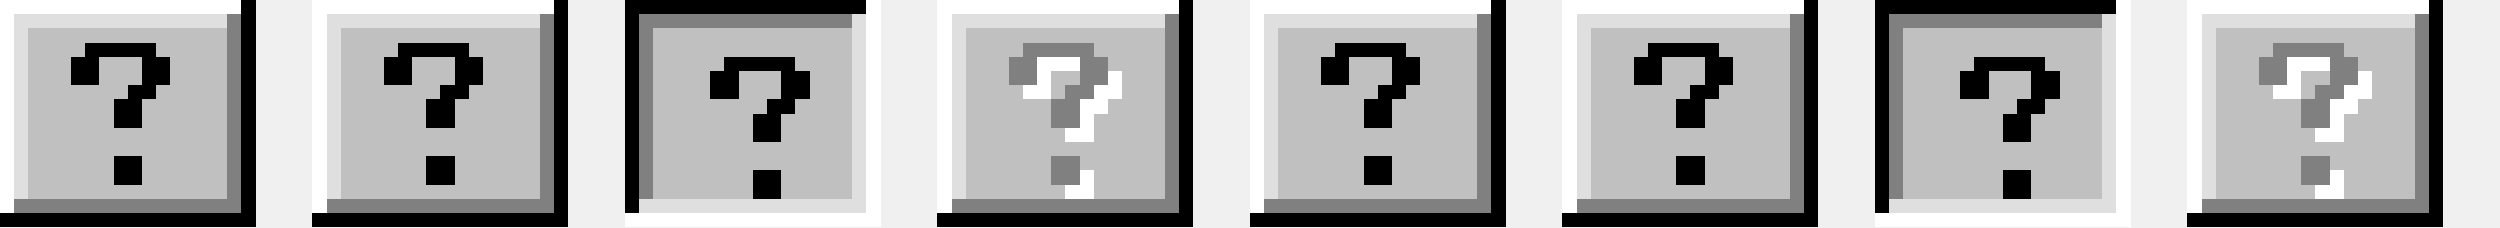
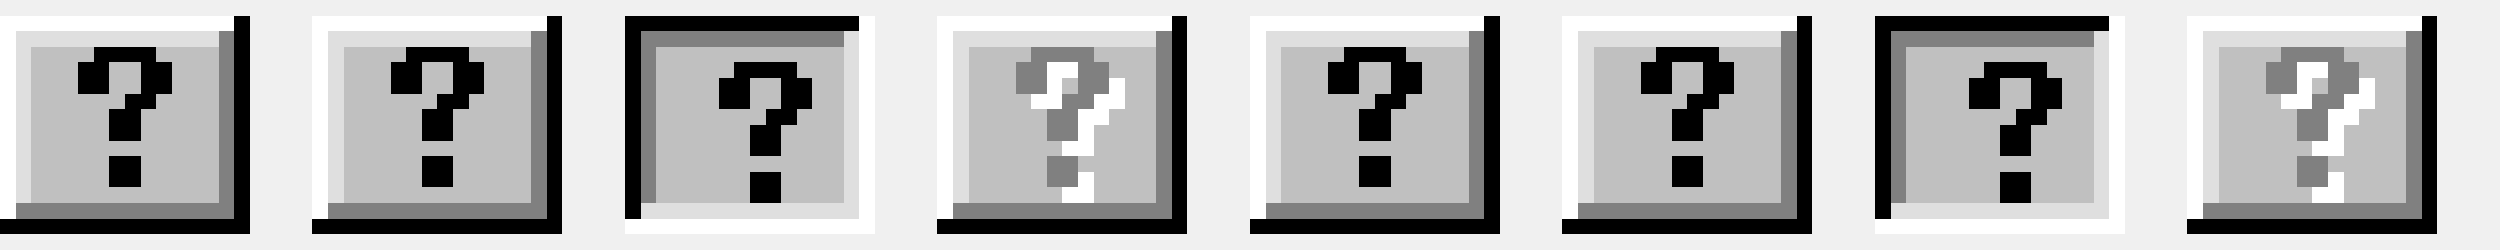
- <svg xmlns="http://www.w3.org/2000/svg" width="176" height="16" viewBox="0 0 176 16">
+ <svg xmlns="http://www.w3.org/2000/svg" width="160" height="16" viewBox="0 0 160 16">
  <g id="active-center" transform="translate(0,0)">
-     <rect x="0" y="0" width="18" height="16" fill="none" shape-rendering="crispEdges" />
+     <rect x="0" y="0" width="16" height="16" fill="none" shape-rendering="crispEdges" />
    <g transform="translate(0,0)">
-       <rect x="0" y="0" width="18" height="16" fill="#C0C0C0" shape-rendering="crispEdges" />
-       <rect x="0" y="0" width="18" height="1" fill="#FFFFFF" shape-rendering="crispEdges" />
-       <rect x="0" y="0" width="1" height="16" fill="#FFFFFF" shape-rendering="crispEdges" />
-       <rect x="0" y="15" width="18" height="1" fill="#000000" shape-rendering="crispEdges" />
-       <rect x="17" y="0" width="1" height="16" fill="#000000" shape-rendering="crispEdges" />
-       <rect x="1" y="1" width="16" height="1" fill="#DFDFDF" shape-rendering="crispEdges" />
-       <rect x="1" y="1" width="1" height="14" fill="#DFDFDF" shape-rendering="crispEdges" />
-       <rect x="1" y="14" width="16" height="1" fill="#808080" shape-rendering="crispEdges" />
-       <rect x="16" y="1" width="1" height="14" fill="#808080" shape-rendering="crispEdges" />
-       <rect x="6" y="3" width="5" height="1" fill="#000000" shape-rendering="crispEdges" />
+       <rect x="0" y="1" width="16" height="14" fill="#C0C0C0" shape-rendering="crispEdges" />
+       <rect x="0" y="1" width="16" height="1" fill="#FFFFFF" shape-rendering="crispEdges" />
+       <rect x="0" y="1" width="1" height="14" fill="#FFFFFF" shape-rendering="crispEdges" />
+       <rect x="0" y="14" width="16" height="1" fill="#000000" shape-rendering="crispEdges" />
+       <rect x="15" y="1" width="1" height="14" fill="#000000" shape-rendering="crispEdges" />
+       <rect x="1" y="2" width="14" height="1" fill="#DFDFDF" shape-rendering="crispEdges" />
+       <rect x="1" y="2" width="1" height="12" fill="#DFDFDF" shape-rendering="crispEdges" />
+       <rect x="1" y="13" width="14" height="1" fill="#808080" shape-rendering="crispEdges" />
+       <rect x="14" y="2" width="1" height="12" fill="#808080" shape-rendering="crispEdges" />
+       <rect x="6" y="3" width="4" height="1" fill="#000000" shape-rendering="crispEdges" />
      <rect x="5" y="4" width="2" height="2" fill="#000000" shape-rendering="crispEdges" />
-       <rect x="10" y="4" width="2" height="2" fill="#000000" shape-rendering="crispEdges" />
-       <rect x="9" y="6" width="2" height="1" fill="#000000" shape-rendering="crispEdges" />
-       <rect x="8" y="7" width="2" height="2" fill="#000000" shape-rendering="crispEdges" />
+       <rect x="9" y="4" width="2" height="2" fill="#000000" shape-rendering="crispEdges" />
+       <rect x="8" y="6" width="2" height="1" fill="#000000" shape-rendering="crispEdges" />
+       <rect x="7" y="7" width="2" height="2" fill="#000000" shape-rendering="crispEdges" />
+       <rect x="7" y="10" width="2" height="2" fill="#000000" shape-rendering="crispEdges" />
+     </g>
+   </g>
+   <g id="hover-center" transform="translate(20,0)">
+     <rect x="0" y="0" width="16" height="16" fill="none" shape-rendering="crispEdges" />
+     <g transform="translate(0,0)">
+       <rect x="0" y="1" width="16" height="14" fill="#C0C0C0" shape-rendering="crispEdges" />
+       <rect x="0" y="1" width="16" height="1" fill="#FFFFFF" shape-rendering="crispEdges" />
+       <rect x="0" y="1" width="1" height="14" fill="#FFFFFF" shape-rendering="crispEdges" />
+       <rect x="0" y="14" width="16" height="1" fill="#000000" shape-rendering="crispEdges" />
+       <rect x="15" y="1" width="1" height="14" fill="#000000" shape-rendering="crispEdges" />
+       <rect x="1" y="2" width="14" height="1" fill="#DFDFDF" shape-rendering="crispEdges" />
+       <rect x="1" y="2" width="1" height="12" fill="#DFDFDF" shape-rendering="crispEdges" />
+       <rect x="1" y="13" width="14" height="1" fill="#808080" shape-rendering="crispEdges" />
+       <rect x="14" y="2" width="1" height="12" fill="#808080" shape-rendering="crispEdges" />
+       <rect x="6" y="3" width="4" height="1" fill="#000000" shape-rendering="crispEdges" />
+       <rect x="5" y="4" width="2" height="2" fill="#000000" shape-rendering="crispEdges" />
+       <rect x="9" y="4" width="2" height="2" fill="#000000" shape-rendering="crispEdges" />
+       <rect x="8" y="6" width="2" height="1" fill="#000000" shape-rendering="crispEdges" />
+       <rect x="7" y="7" width="2" height="2" fill="#000000" shape-rendering="crispEdges" />
+       <rect x="7" y="10" width="2" height="2" fill="#000000" shape-rendering="crispEdges" />
+     </g>
+   </g>
+   <g id="pressed-center" transform="translate(40,0)">
+     <rect x="0" y="0" width="16" height="16" fill="none" shape-rendering="crispEdges" />
+     <g transform="translate(0,0)">
+       <rect x="0" y="1" width="16" height="14" fill="#C0C0C0" shape-rendering="crispEdges" />
+       <rect x="0" y="1" width="16" height="1" fill="#000000" shape-rendering="crispEdges" />
+       <rect x="0" y="1" width="1" height="14" fill="#000000" shape-rendering="crispEdges" />
+       <rect x="0" y="14" width="16" height="1" fill="#FFFFFF" shape-rendering="crispEdges" />
+       <rect x="15" y="1" width="1" height="14" fill="#FFFFFF" shape-rendering="crispEdges" />
+       <rect x="1" y="2" width="14" height="1" fill="#808080" shape-rendering="crispEdges" />
+       <rect x="1" y="2" width="1" height="12" fill="#808080" shape-rendering="crispEdges" />
+       <rect x="1" y="13" width="14" height="1" fill="#DFDFDF" shape-rendering="crispEdges" />
+       <rect x="14" y="2" width="1" height="12" fill="#DFDFDF" shape-rendering="crispEdges" />
+       <rect x="7" y="4" width="4" height="1" fill="#000000" shape-rendering="crispEdges" />
+       <rect x="6" y="5" width="2" height="2" fill="#000000" shape-rendering="crispEdges" />
+       <rect x="10" y="5" width="2" height="2" fill="#000000" shape-rendering="crispEdges" />
+       <rect x="9" y="7" width="2" height="1" fill="#000000" shape-rendering="crispEdges" />
+       <rect x="8" y="8" width="2" height="2" fill="#000000" shape-rendering="crispEdges" />
      <rect x="8" y="11" width="2" height="2" fill="#000000" shape-rendering="crispEdges" />
    </g>
  </g>
-   <g id="hover-center" transform="translate(22,0)">
-     <rect x="0" y="0" width="18" height="16" fill="none" shape-rendering="crispEdges" />
+   <g id="deactivated-center" transform="translate(60,0)">
+     <rect x="0" y="0" width="16" height="16" fill="none" shape-rendering="crispEdges" />
    <g transform="translate(0,0)">
-       <rect x="0" y="0" width="18" height="16" fill="#C0C0C0" shape-rendering="crispEdges" />
-       <rect x="0" y="0" width="18" height="1" fill="#FFFFFF" shape-rendering="crispEdges" />
-       <rect x="0" y="0" width="1" height="16" fill="#FFFFFF" shape-rendering="crispEdges" />
-       <rect x="0" y="15" width="18" height="1" fill="#000000" shape-rendering="crispEdges" />
-       <rect x="17" y="0" width="1" height="16" fill="#000000" shape-rendering="crispEdges" />
-       <rect x="1" y="1" width="16" height="1" fill="#DFDFDF" shape-rendering="crispEdges" />
-       <rect x="1" y="1" width="1" height="14" fill="#DFDFDF" shape-rendering="crispEdges" />
-       <rect x="1" y="14" width="16" height="1" fill="#808080" shape-rendering="crispEdges" />
-       <rect x="16" y="1" width="1" height="14" fill="#808080" shape-rendering="crispEdges" />
-       <rect x="6" y="3" width="5" height="1" fill="#000000" shape-rendering="crispEdges" />
+       <rect x="0" y="1" width="16" height="14" fill="#C0C0C0" shape-rendering="crispEdges" />
+       <rect x="0" y="1" width="16" height="1" fill="#FFFFFF" shape-rendering="crispEdges" />
+       <rect x="0" y="1" width="1" height="14" fill="#FFFFFF" shape-rendering="crispEdges" />
+       <rect x="0" y="14" width="16" height="1" fill="#000000" shape-rendering="crispEdges" />
+       <rect x="15" y="1" width="1" height="14" fill="#000000" shape-rendering="crispEdges" />
+       <rect x="1" y="2" width="14" height="1" fill="#DFDFDF" shape-rendering="crispEdges" />
+       <rect x="1" y="2" width="1" height="12" fill="#DFDFDF" shape-rendering="crispEdges" />
+       <rect x="1" y="13" width="14" height="1" fill="#808080" shape-rendering="crispEdges" />
+       <rect x="14" y="2" width="1" height="12" fill="#808080" shape-rendering="crispEdges" />
+       <rect x="7" y="4" width="4" height="1" fill="#FFFFFF" shape-rendering="crispEdges" />
+       <rect x="6" y="5" width="2" height="2" fill="#FFFFFF" shape-rendering="crispEdges" />
+       <rect x="10" y="5" width="2" height="2" fill="#FFFFFF" shape-rendering="crispEdges" />
+       <rect x="9" y="7" width="2" height="1" fill="#FFFFFF" shape-rendering="crispEdges" />
+       <rect x="8" y="8" width="2" height="2" fill="#FFFFFF" shape-rendering="crispEdges" />
+       <rect x="8" y="11" width="2" height="2" fill="#FFFFFF" shape-rendering="crispEdges" />
+       <rect x="6" y="3" width="4" height="1" fill="#808080" shape-rendering="crispEdges" />
+       <rect x="5" y="4" width="2" height="2" fill="#808080" shape-rendering="crispEdges" />
+       <rect x="9" y="4" width="2" height="2" fill="#808080" shape-rendering="crispEdges" />
+       <rect x="8" y="6" width="2" height="1" fill="#808080" shape-rendering="crispEdges" />
+       <rect x="7" y="7" width="2" height="2" fill="#808080" shape-rendering="crispEdges" />
+       <rect x="7" y="10" width="2" height="2" fill="#808080" shape-rendering="crispEdges" />
+     </g>
+   </g>
+   <g id="inactive-center" transform="translate(80,0)">
+     <rect x="0" y="0" width="16" height="16" fill="none" shape-rendering="crispEdges" />
+     <g transform="translate(0,0)">
+       <rect x="0" y="1" width="16" height="14" fill="#C0C0C0" shape-rendering="crispEdges" />
+       <rect x="0" y="1" width="16" height="1" fill="#FFFFFF" shape-rendering="crispEdges" />
+       <rect x="0" y="1" width="1" height="14" fill="#FFFFFF" shape-rendering="crispEdges" />
+       <rect x="0" y="14" width="16" height="1" fill="#000000" shape-rendering="crispEdges" />
+       <rect x="15" y="1" width="1" height="14" fill="#000000" shape-rendering="crispEdges" />
+       <rect x="1" y="2" width="14" height="1" fill="#DFDFDF" shape-rendering="crispEdges" />
+       <rect x="1" y="2" width="1" height="12" fill="#DFDFDF" shape-rendering="crispEdges" />
+       <rect x="1" y="13" width="14" height="1" fill="#808080" shape-rendering="crispEdges" />
+       <rect x="14" y="2" width="1" height="12" fill="#808080" shape-rendering="crispEdges" />
+       <rect x="6" y="3" width="4" height="1" fill="#000000" shape-rendering="crispEdges" />
      <rect x="5" y="4" width="2" height="2" fill="#000000" shape-rendering="crispEdges" />
-       <rect x="10" y="4" width="2" height="2" fill="#000000" shape-rendering="crispEdges" />
-       <rect x="9" y="6" width="2" height="1" fill="#000000" shape-rendering="crispEdges" />
-       <rect x="8" y="7" width="2" height="2" fill="#000000" shape-rendering="crispEdges" />
+       <rect x="9" y="4" width="2" height="2" fill="#000000" shape-rendering="crispEdges" />
+       <rect x="8" y="6" width="2" height="1" fill="#000000" shape-rendering="crispEdges" />
+       <rect x="7" y="7" width="2" height="2" fill="#000000" shape-rendering="crispEdges" />
+       <rect x="7" y="10" width="2" height="2" fill="#000000" shape-rendering="crispEdges" />
+     </g>
+   </g>
+   <g id="hover-inactive-center" transform="translate(100,0)">
+     <rect x="0" y="0" width="16" height="16" fill="none" shape-rendering="crispEdges" />
+     <g transform="translate(0,0)">
+       <rect x="0" y="1" width="16" height="14" fill="#C0C0C0" shape-rendering="crispEdges" />
+       <rect x="0" y="1" width="16" height="1" fill="#FFFFFF" shape-rendering="crispEdges" />
+       <rect x="0" y="1" width="1" height="14" fill="#FFFFFF" shape-rendering="crispEdges" />
+       <rect x="0" y="14" width="16" height="1" fill="#000000" shape-rendering="crispEdges" />
+       <rect x="15" y="1" width="1" height="14" fill="#000000" shape-rendering="crispEdges" />
+       <rect x="1" y="2" width="14" height="1" fill="#DFDFDF" shape-rendering="crispEdges" />
+       <rect x="1" y="2" width="1" height="12" fill="#DFDFDF" shape-rendering="crispEdges" />
+       <rect x="1" y="13" width="14" height="1" fill="#808080" shape-rendering="crispEdges" />
+       <rect x="14" y="2" width="1" height="12" fill="#808080" shape-rendering="crispEdges" />
+       <rect x="6" y="3" width="4" height="1" fill="#000000" shape-rendering="crispEdges" />
+       <rect x="5" y="4" width="2" height="2" fill="#000000" shape-rendering="crispEdges" />
+       <rect x="9" y="4" width="2" height="2" fill="#000000" shape-rendering="crispEdges" />
+       <rect x="8" y="6" width="2" height="1" fill="#000000" shape-rendering="crispEdges" />
+       <rect x="7" y="7" width="2" height="2" fill="#000000" shape-rendering="crispEdges" />
+       <rect x="7" y="10" width="2" height="2" fill="#000000" shape-rendering="crispEdges" />
+     </g>
+   </g>
+   <g id="pressed-inactive-center" transform="translate(120,0)">
+     <rect x="0" y="0" width="16" height="16" fill="none" shape-rendering="crispEdges" />
+     <g transform="translate(0,0)">
+       <rect x="0" y="1" width="16" height="14" fill="#C0C0C0" shape-rendering="crispEdges" />
+       <rect x="0" y="1" width="16" height="1" fill="#000000" shape-rendering="crispEdges" />
+       <rect x="0" y="1" width="1" height="14" fill="#000000" shape-rendering="crispEdges" />
+       <rect x="0" y="14" width="16" height="1" fill="#FFFFFF" shape-rendering="crispEdges" />
+       <rect x="15" y="1" width="1" height="14" fill="#FFFFFF" shape-rendering="crispEdges" />
+       <rect x="1" y="2" width="14" height="1" fill="#808080" shape-rendering="crispEdges" />
+       <rect x="1" y="2" width="1" height="12" fill="#808080" shape-rendering="crispEdges" />
+       <rect x="1" y="13" width="14" height="1" fill="#DFDFDF" shape-rendering="crispEdges" />
+       <rect x="14" y="2" width="1" height="12" fill="#DFDFDF" shape-rendering="crispEdges" />
+       <rect x="7" y="4" width="4" height="1" fill="#000000" shape-rendering="crispEdges" />
+       <rect x="6" y="5" width="2" height="2" fill="#000000" shape-rendering="crispEdges" />
+       <rect x="10" y="5" width="2" height="2" fill="#000000" shape-rendering="crispEdges" />
+       <rect x="9" y="7" width="2" height="1" fill="#000000" shape-rendering="crispEdges" />
+       <rect x="8" y="8" width="2" height="2" fill="#000000" shape-rendering="crispEdges" />
      <rect x="8" y="11" width="2" height="2" fill="#000000" shape-rendering="crispEdges" />
    </g>
  </g>
-   <g id="pressed-center" transform="translate(44,0)">
-     <rect x="0" y="0" width="18" height="16" fill="none" shape-rendering="crispEdges" />
+   <g id="deactivated-inactive-center" transform="translate(140,0)">
+     <rect x="0" y="0" width="16" height="16" fill="none" shape-rendering="crispEdges" />
    <g transform="translate(0,0)">
-       <rect x="0" y="0" width="18" height="16" fill="#C0C0C0" shape-rendering="crispEdges" />
-       <rect x="0" y="0" width="18" height="1" fill="#000000" shape-rendering="crispEdges" />
-       <rect x="0" y="0" width="1" height="16" fill="#000000" shape-rendering="crispEdges" />
-       <rect x="0" y="15" width="18" height="1" fill="#FFFFFF" shape-rendering="crispEdges" />
-       <rect x="17" y="0" width="1" height="16" fill="#FFFFFF" shape-rendering="crispEdges" />
-       <rect x="1" y="1" width="16" height="1" fill="#808080" shape-rendering="crispEdges" />
-       <rect x="1" y="1" width="1" height="14" fill="#808080" shape-rendering="crispEdges" />
-       <rect x="1" y="14" width="16" height="1" fill="#DFDFDF" shape-rendering="crispEdges" />
-       <rect x="16" y="1" width="1" height="14" fill="#DFDFDF" shape-rendering="crispEdges" />
-       <rect x="7" y="4" width="5" height="1" fill="#000000" shape-rendering="crispEdges" />
-       <rect x="6" y="5" width="2" height="2" fill="#000000" shape-rendering="crispEdges" />
-       <rect x="11" y="5" width="2" height="2" fill="#000000" shape-rendering="crispEdges" />
-       <rect x="10" y="7" width="2" height="1" fill="#000000" shape-rendering="crispEdges" />
-       <rect x="9" y="8" width="2" height="2" fill="#000000" shape-rendering="crispEdges" />
-       <rect x="9" y="12" width="2" height="2" fill="#000000" shape-rendering="crispEdges" />
-     </g>
-   </g>
-   <g id="deactivated-center" transform="translate(66,0)">
-     <rect x="0" y="0" width="18" height="16" fill="none" shape-rendering="crispEdges" />
-     <g transform="translate(0,0)">
-       <rect x="0" y="0" width="18" height="16" fill="#C0C0C0" shape-rendering="crispEdges" />
-       <rect x="0" y="0" width="18" height="1" fill="#FFFFFF" shape-rendering="crispEdges" />
-       <rect x="0" y="0" width="1" height="16" fill="#FFFFFF" shape-rendering="crispEdges" />
-       <rect x="0" y="15" width="18" height="1" fill="#000000" shape-rendering="crispEdges" />
-       <rect x="17" y="0" width="1" height="16" fill="#000000" shape-rendering="crispEdges" />
-       <rect x="1" y="1" width="16" height="1" fill="#DFDFDF" shape-rendering="crispEdges" />
-       <rect x="1" y="1" width="1" height="14" fill="#DFDFDF" shape-rendering="crispEdges" />
-       <rect x="1" y="14" width="16" height="1" fill="#808080" shape-rendering="crispEdges" />
-       <rect x="16" y="1" width="1" height="14" fill="#808080" shape-rendering="crispEdges" />
-       <rect x="6" y="3" width="5" height="1" fill="#808080" shape-rendering="crispEdges" />
+       <rect x="0" y="1" width="16" height="14" fill="#C0C0C0" shape-rendering="crispEdges" />
+       <rect x="0" y="1" width="16" height="1" fill="#FFFFFF" shape-rendering="crispEdges" />
+       <rect x="0" y="1" width="1" height="14" fill="#FFFFFF" shape-rendering="crispEdges" />
+       <rect x="0" y="14" width="16" height="1" fill="#000000" shape-rendering="crispEdges" />
+       <rect x="15" y="1" width="1" height="14" fill="#000000" shape-rendering="crispEdges" />
+       <rect x="1" y="2" width="14" height="1" fill="#DFDFDF" shape-rendering="crispEdges" />
+       <rect x="1" y="2" width="1" height="12" fill="#DFDFDF" shape-rendering="crispEdges" />
+       <rect x="1" y="13" width="14" height="1" fill="#808080" shape-rendering="crispEdges" />
+       <rect x="14" y="2" width="1" height="12" fill="#808080" shape-rendering="crispEdges" />
+       <rect x="7" y="4" width="4" height="1" fill="#FFFFFF" shape-rendering="crispEdges" />
+       <rect x="6" y="5" width="2" height="2" fill="#FFFFFF" shape-rendering="crispEdges" />
+       <rect x="10" y="5" width="2" height="2" fill="#FFFFFF" shape-rendering="crispEdges" />
+       <rect x="9" y="7" width="2" height="1" fill="#FFFFFF" shape-rendering="crispEdges" />
+       <rect x="8" y="8" width="2" height="2" fill="#FFFFFF" shape-rendering="crispEdges" />
+       <rect x="8" y="11" width="2" height="2" fill="#FFFFFF" shape-rendering="crispEdges" />
+       <rect x="6" y="3" width="4" height="1" fill="#808080" shape-rendering="crispEdges" />
      <rect x="5" y="4" width="2" height="2" fill="#808080" shape-rendering="crispEdges" />
-       <rect x="10" y="4" width="2" height="2" fill="#808080" shape-rendering="crispEdges" />
-       <rect x="9" y="6" width="2" height="1" fill="#808080" shape-rendering="crispEdges" />
-       <rect x="8" y="7" width="2" height="2" fill="#808080" shape-rendering="crispEdges" />
-       <rect x="8" y="11" width="2" height="2" fill="#808080" shape-rendering="crispEdges" />
-       <rect x="7" y="4" width="5" height="1" fill="#FFFFFF" shape-rendering="crispEdges" />
-       <rect x="6" y="5" width="2" height="2" fill="#FFFFFF" shape-rendering="crispEdges" />
-       <rect x="11" y="5" width="2" height="2" fill="#FFFFFF" shape-rendering="crispEdges" />
-       <rect x="10" y="7" width="2" height="1" fill="#FFFFFF" shape-rendering="crispEdges" />
-       <rect x="9" y="8" width="2" height="2" fill="#FFFFFF" shape-rendering="crispEdges" />
-       <rect x="9" y="12" width="2" height="2" fill="#FFFFFF" shape-rendering="crispEdges" />
-       <rect x="6" y="3" width="5" height="1" fill="#808080" shape-rendering="crispEdges" />
-       <rect x="5" y="4" width="2" height="2" fill="#808080" shape-rendering="crispEdges" />
-       <rect x="10" y="4" width="2" height="2" fill="#808080" shape-rendering="crispEdges" />
-       <rect x="9" y="6" width="2" height="1" fill="#808080" shape-rendering="crispEdges" />
-       <rect x="8" y="7" width="2" height="2" fill="#808080" shape-rendering="crispEdges" />
-       <rect x="8" y="11" width="2" height="2" fill="#808080" shape-rendering="crispEdges" />
-     </g>
-   </g>
-   <g id="inactive-center" transform="translate(88,0)">
-     <rect x="0" y="0" width="18" height="16" fill="none" shape-rendering="crispEdges" />
-     <g transform="translate(0,0)">
-       <rect x="0" y="0" width="18" height="16" fill="#C0C0C0" shape-rendering="crispEdges" />
-       <rect x="0" y="0" width="18" height="1" fill="#FFFFFF" shape-rendering="crispEdges" />
-       <rect x="0" y="0" width="1" height="16" fill="#FFFFFF" shape-rendering="crispEdges" />
-       <rect x="0" y="15" width="18" height="1" fill="#000000" shape-rendering="crispEdges" />
-       <rect x="17" y="0" width="1" height="16" fill="#000000" shape-rendering="crispEdges" />
-       <rect x="1" y="1" width="16" height="1" fill="#DFDFDF" shape-rendering="crispEdges" />
-       <rect x="1" y="1" width="1" height="14" fill="#DFDFDF" shape-rendering="crispEdges" />
-       <rect x="1" y="14" width="16" height="1" fill="#808080" shape-rendering="crispEdges" />
-       <rect x="16" y="1" width="1" height="14" fill="#808080" shape-rendering="crispEdges" />
-       <rect x="6" y="3" width="5" height="1" fill="#000000" shape-rendering="crispEdges" />
-       <rect x="5" y="4" width="2" height="2" fill="#000000" shape-rendering="crispEdges" />
-       <rect x="10" y="4" width="2" height="2" fill="#000000" shape-rendering="crispEdges" />
-       <rect x="9" y="6" width="2" height="1" fill="#000000" shape-rendering="crispEdges" />
-       <rect x="8" y="7" width="2" height="2" fill="#000000" shape-rendering="crispEdges" />
-       <rect x="8" y="11" width="2" height="2" fill="#000000" shape-rendering="crispEdges" />
-     </g>
-   </g>
-   <g id="hover-inactive-center" transform="translate(110,0)">
-     <rect x="0" y="0" width="18" height="16" fill="none" shape-rendering="crispEdges" />
-     <g transform="translate(0,0)">
-       <rect x="0" y="0" width="18" height="16" fill="#C0C0C0" shape-rendering="crispEdges" />
-       <rect x="0" y="0" width="18" height="1" fill="#FFFFFF" shape-rendering="crispEdges" />
-       <rect x="0" y="0" width="1" height="16" fill="#FFFFFF" shape-rendering="crispEdges" />
-       <rect x="0" y="15" width="18" height="1" fill="#000000" shape-rendering="crispEdges" />
-       <rect x="17" y="0" width="1" height="16" fill="#000000" shape-rendering="crispEdges" />
-       <rect x="1" y="1" width="16" height="1" fill="#DFDFDF" shape-rendering="crispEdges" />
-       <rect x="1" y="1" width="1" height="14" fill="#DFDFDF" shape-rendering="crispEdges" />
-       <rect x="1" y="14" width="16" height="1" fill="#808080" shape-rendering="crispEdges" />
-       <rect x="16" y="1" width="1" height="14" fill="#808080" shape-rendering="crispEdges" />
-       <rect x="6" y="3" width="5" height="1" fill="#000000" shape-rendering="crispEdges" />
-       <rect x="5" y="4" width="2" height="2" fill="#000000" shape-rendering="crispEdges" />
-       <rect x="10" y="4" width="2" height="2" fill="#000000" shape-rendering="crispEdges" />
-       <rect x="9" y="6" width="2" height="1" fill="#000000" shape-rendering="crispEdges" />
-       <rect x="8" y="7" width="2" height="2" fill="#000000" shape-rendering="crispEdges" />
-       <rect x="8" y="11" width="2" height="2" fill="#000000" shape-rendering="crispEdges" />
-     </g>
-   </g>
-   <g id="pressed-inactive-center" transform="translate(132,0)">
-     <rect x="0" y="0" width="18" height="16" fill="none" shape-rendering="crispEdges" />
-     <g transform="translate(0,0)">
-       <rect x="0" y="0" width="18" height="16" fill="#C0C0C0" shape-rendering="crispEdges" />
-       <rect x="0" y="0" width="18" height="1" fill="#000000" shape-rendering="crispEdges" />
-       <rect x="0" y="0" width="1" height="16" fill="#000000" shape-rendering="crispEdges" />
-       <rect x="0" y="15" width="18" height="1" fill="#FFFFFF" shape-rendering="crispEdges" />
-       <rect x="17" y="0" width="1" height="16" fill="#FFFFFF" shape-rendering="crispEdges" />
-       <rect x="1" y="1" width="16" height="1" fill="#808080" shape-rendering="crispEdges" />
-       <rect x="1" y="1" width="1" height="14" fill="#808080" shape-rendering="crispEdges" />
-       <rect x="1" y="14" width="16" height="1" fill="#DFDFDF" shape-rendering="crispEdges" />
-       <rect x="16" y="1" width="1" height="14" fill="#DFDFDF" shape-rendering="crispEdges" />
-       <rect x="7" y="4" width="5" height="1" fill="#000000" shape-rendering="crispEdges" />
-       <rect x="6" y="5" width="2" height="2" fill="#000000" shape-rendering="crispEdges" />
-       <rect x="11" y="5" width="2" height="2" fill="#000000" shape-rendering="crispEdges" />
-       <rect x="10" y="7" width="2" height="1" fill="#000000" shape-rendering="crispEdges" />
-       <rect x="9" y="8" width="2" height="2" fill="#000000" shape-rendering="crispEdges" />
-       <rect x="9" y="12" width="2" height="2" fill="#000000" shape-rendering="crispEdges" />
-     </g>
-   </g>
-   <g id="deactivated-inactive-center" transform="translate(154,0)">
-     <rect x="0" y="0" width="18" height="16" fill="none" shape-rendering="crispEdges" />
-     <g transform="translate(0,0)">
-       <rect x="0" y="0" width="18" height="16" fill="#C0C0C0" shape-rendering="crispEdges" />
-       <rect x="0" y="0" width="18" height="1" fill="#FFFFFF" shape-rendering="crispEdges" />
-       <rect x="0" y="0" width="1" height="16" fill="#FFFFFF" shape-rendering="crispEdges" />
-       <rect x="0" y="15" width="18" height="1" fill="#000000" shape-rendering="crispEdges" />
-       <rect x="17" y="0" width="1" height="16" fill="#000000" shape-rendering="crispEdges" />
-       <rect x="1" y="1" width="16" height="1" fill="#DFDFDF" shape-rendering="crispEdges" />
-       <rect x="1" y="1" width="1" height="14" fill="#DFDFDF" shape-rendering="crispEdges" />
-       <rect x="1" y="14" width="16" height="1" fill="#808080" shape-rendering="crispEdges" />
-       <rect x="16" y="1" width="1" height="14" fill="#808080" shape-rendering="crispEdges" />
-       <rect x="6" y="3" width="5" height="1" fill="#808080" shape-rendering="crispEdges" />
-       <rect x="5" y="4" width="2" height="2" fill="#808080" shape-rendering="crispEdges" />
-       <rect x="10" y="4" width="2" height="2" fill="#808080" shape-rendering="crispEdges" />
-       <rect x="9" y="6" width="2" height="1" fill="#808080" shape-rendering="crispEdges" />
-       <rect x="8" y="7" width="2" height="2" fill="#808080" shape-rendering="crispEdges" />
-       <rect x="8" y="11" width="2" height="2" fill="#808080" shape-rendering="crispEdges" />
-       <rect x="7" y="4" width="5" height="1" fill="#FFFFFF" shape-rendering="crispEdges" />
-       <rect x="6" y="5" width="2" height="2" fill="#FFFFFF" shape-rendering="crispEdges" />
-       <rect x="11" y="5" width="2" height="2" fill="#FFFFFF" shape-rendering="crispEdges" />
-       <rect x="10" y="7" width="2" height="1" fill="#FFFFFF" shape-rendering="crispEdges" />
-       <rect x="9" y="8" width="2" height="2" fill="#FFFFFF" shape-rendering="crispEdges" />
-       <rect x="9" y="12" width="2" height="2" fill="#FFFFFF" shape-rendering="crispEdges" />
-       <rect x="6" y="3" width="5" height="1" fill="#808080" shape-rendering="crispEdges" />
-       <rect x="5" y="4" width="2" height="2" fill="#808080" shape-rendering="crispEdges" />
-       <rect x="10" y="4" width="2" height="2" fill="#808080" shape-rendering="crispEdges" />
-       <rect x="9" y="6" width="2" height="1" fill="#808080" shape-rendering="crispEdges" />
-       <rect x="8" y="7" width="2" height="2" fill="#808080" shape-rendering="crispEdges" />
-       <rect x="8" y="11" width="2" height="2" fill="#808080" shape-rendering="crispEdges" />
+       <rect x="9" y="4" width="2" height="2" fill="#808080" shape-rendering="crispEdges" />
+       <rect x="8" y="6" width="2" height="1" fill="#808080" shape-rendering="crispEdges" />
+       <rect x="7" y="7" width="2" height="2" fill="#808080" shape-rendering="crispEdges" />
+       <rect x="7" y="10" width="2" height="2" fill="#808080" shape-rendering="crispEdges" />
    </g>
  </g>
</svg>
